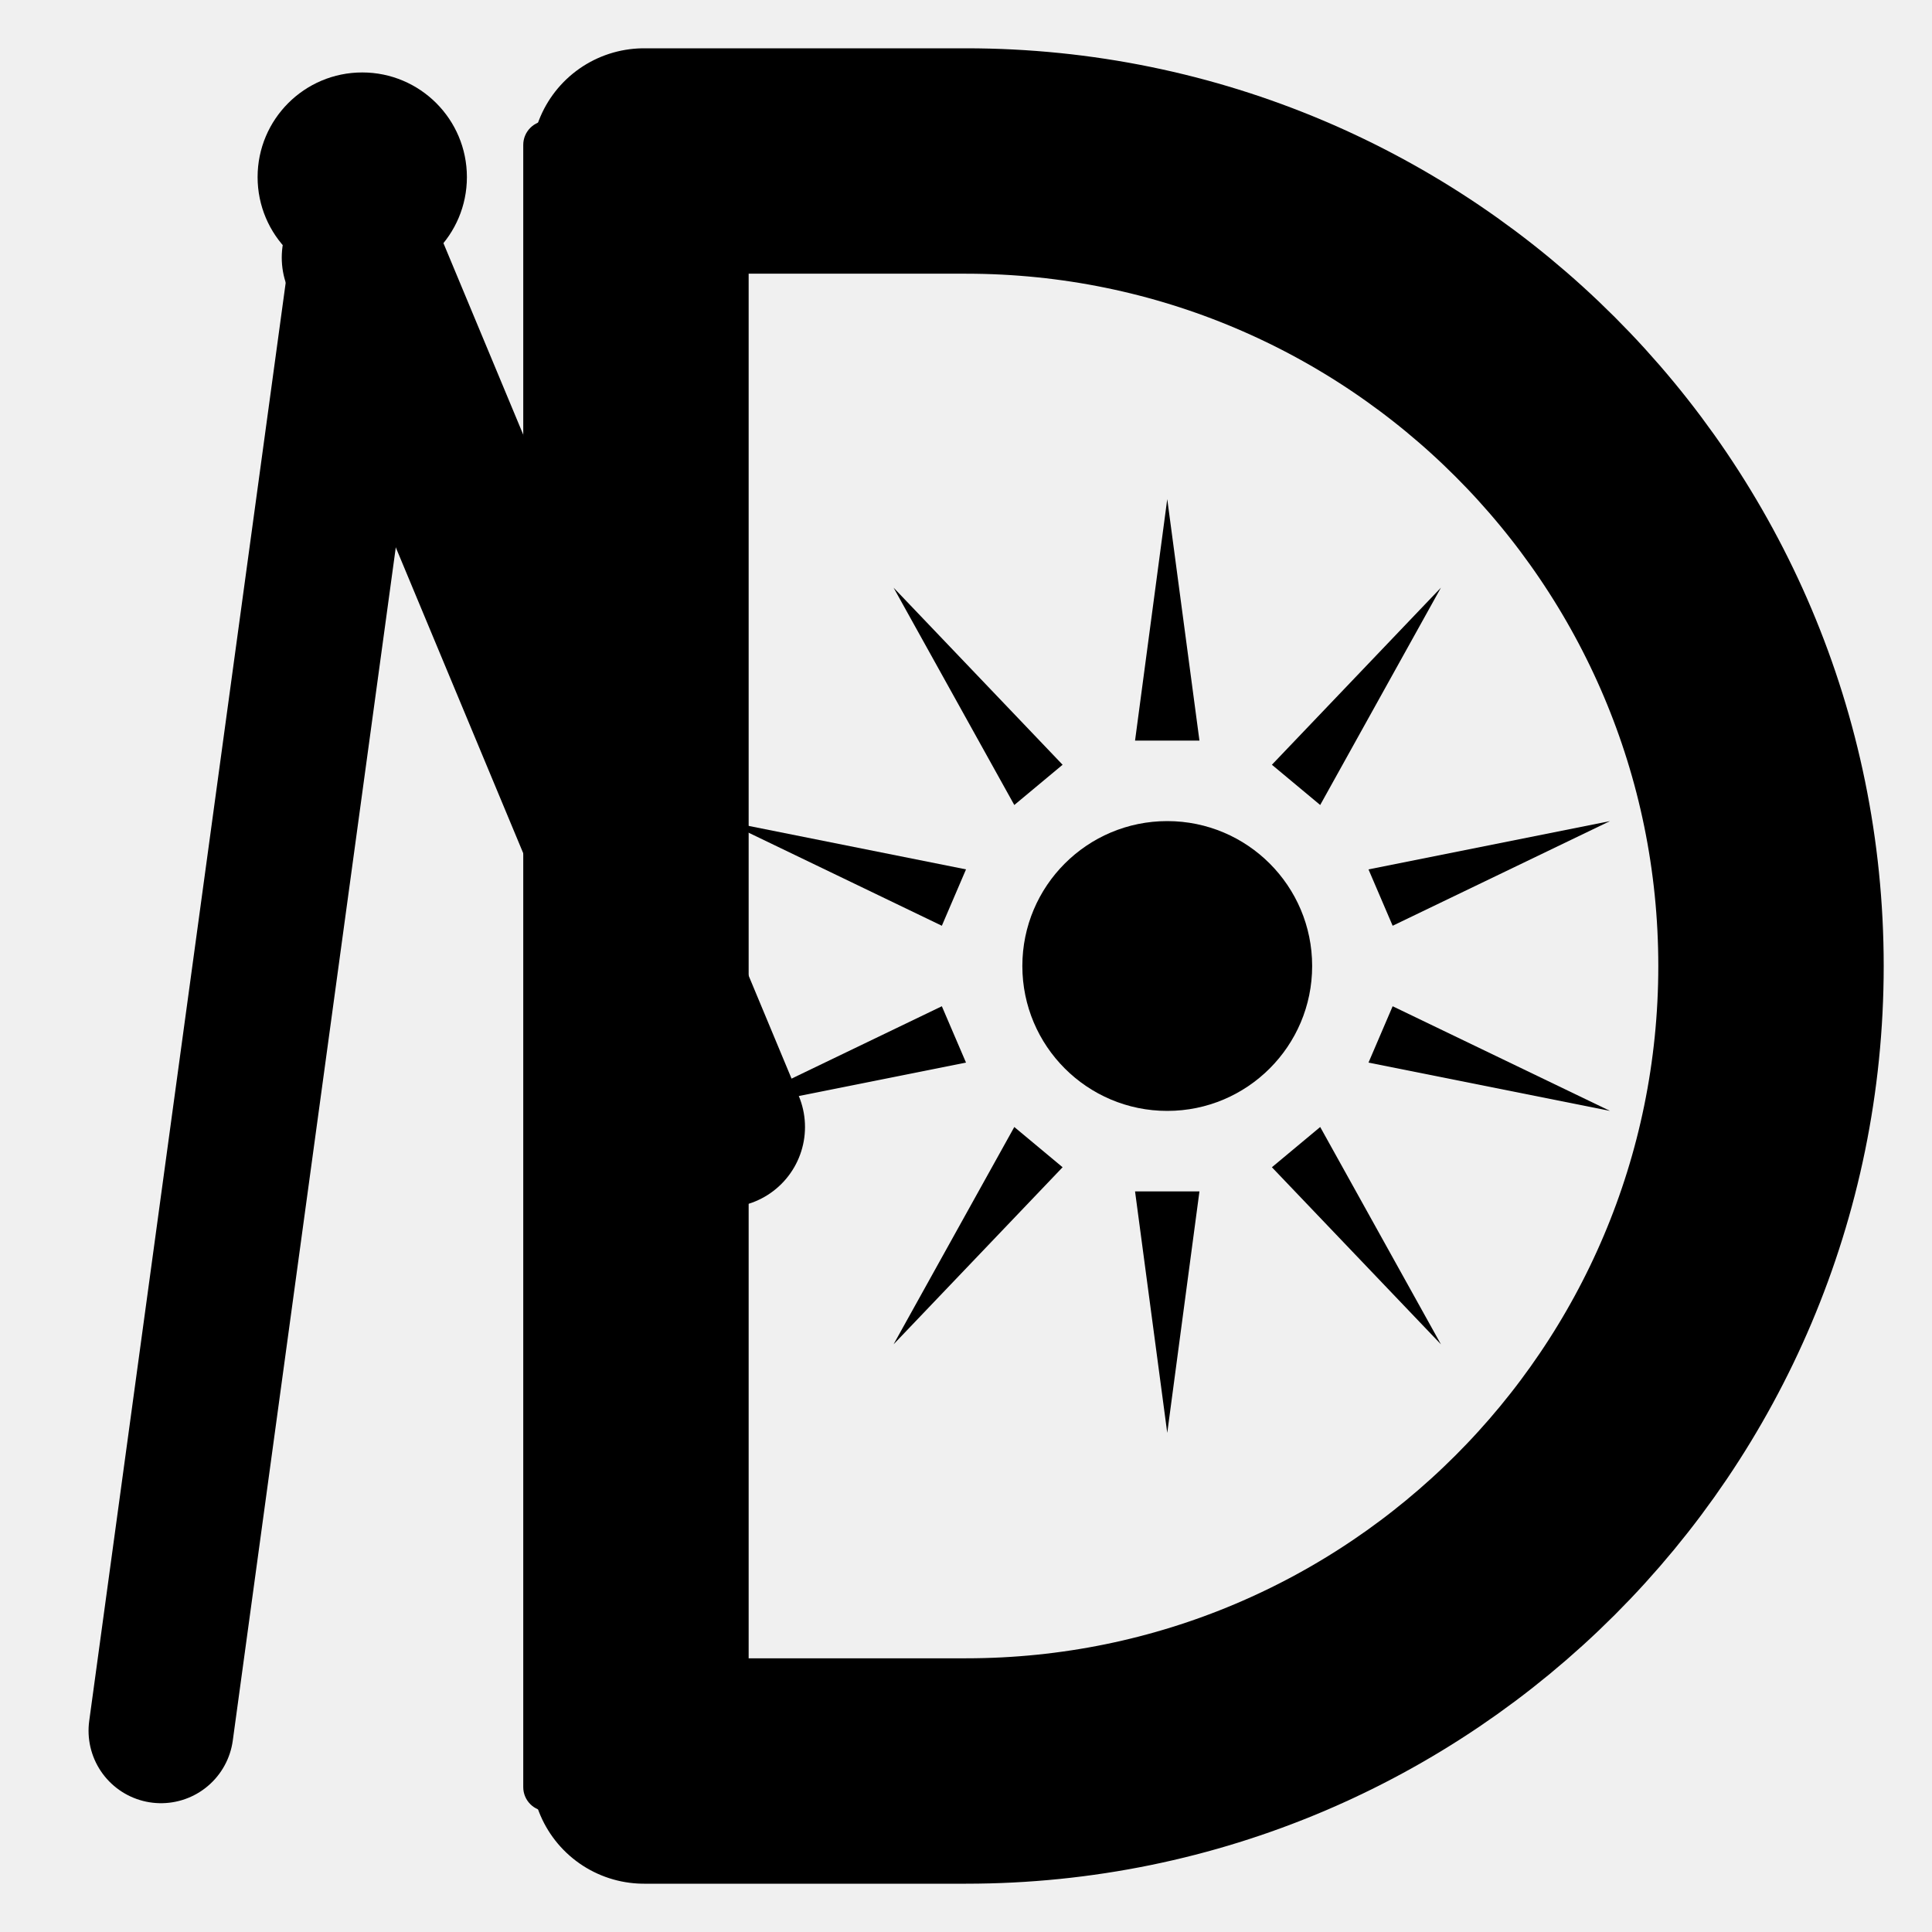
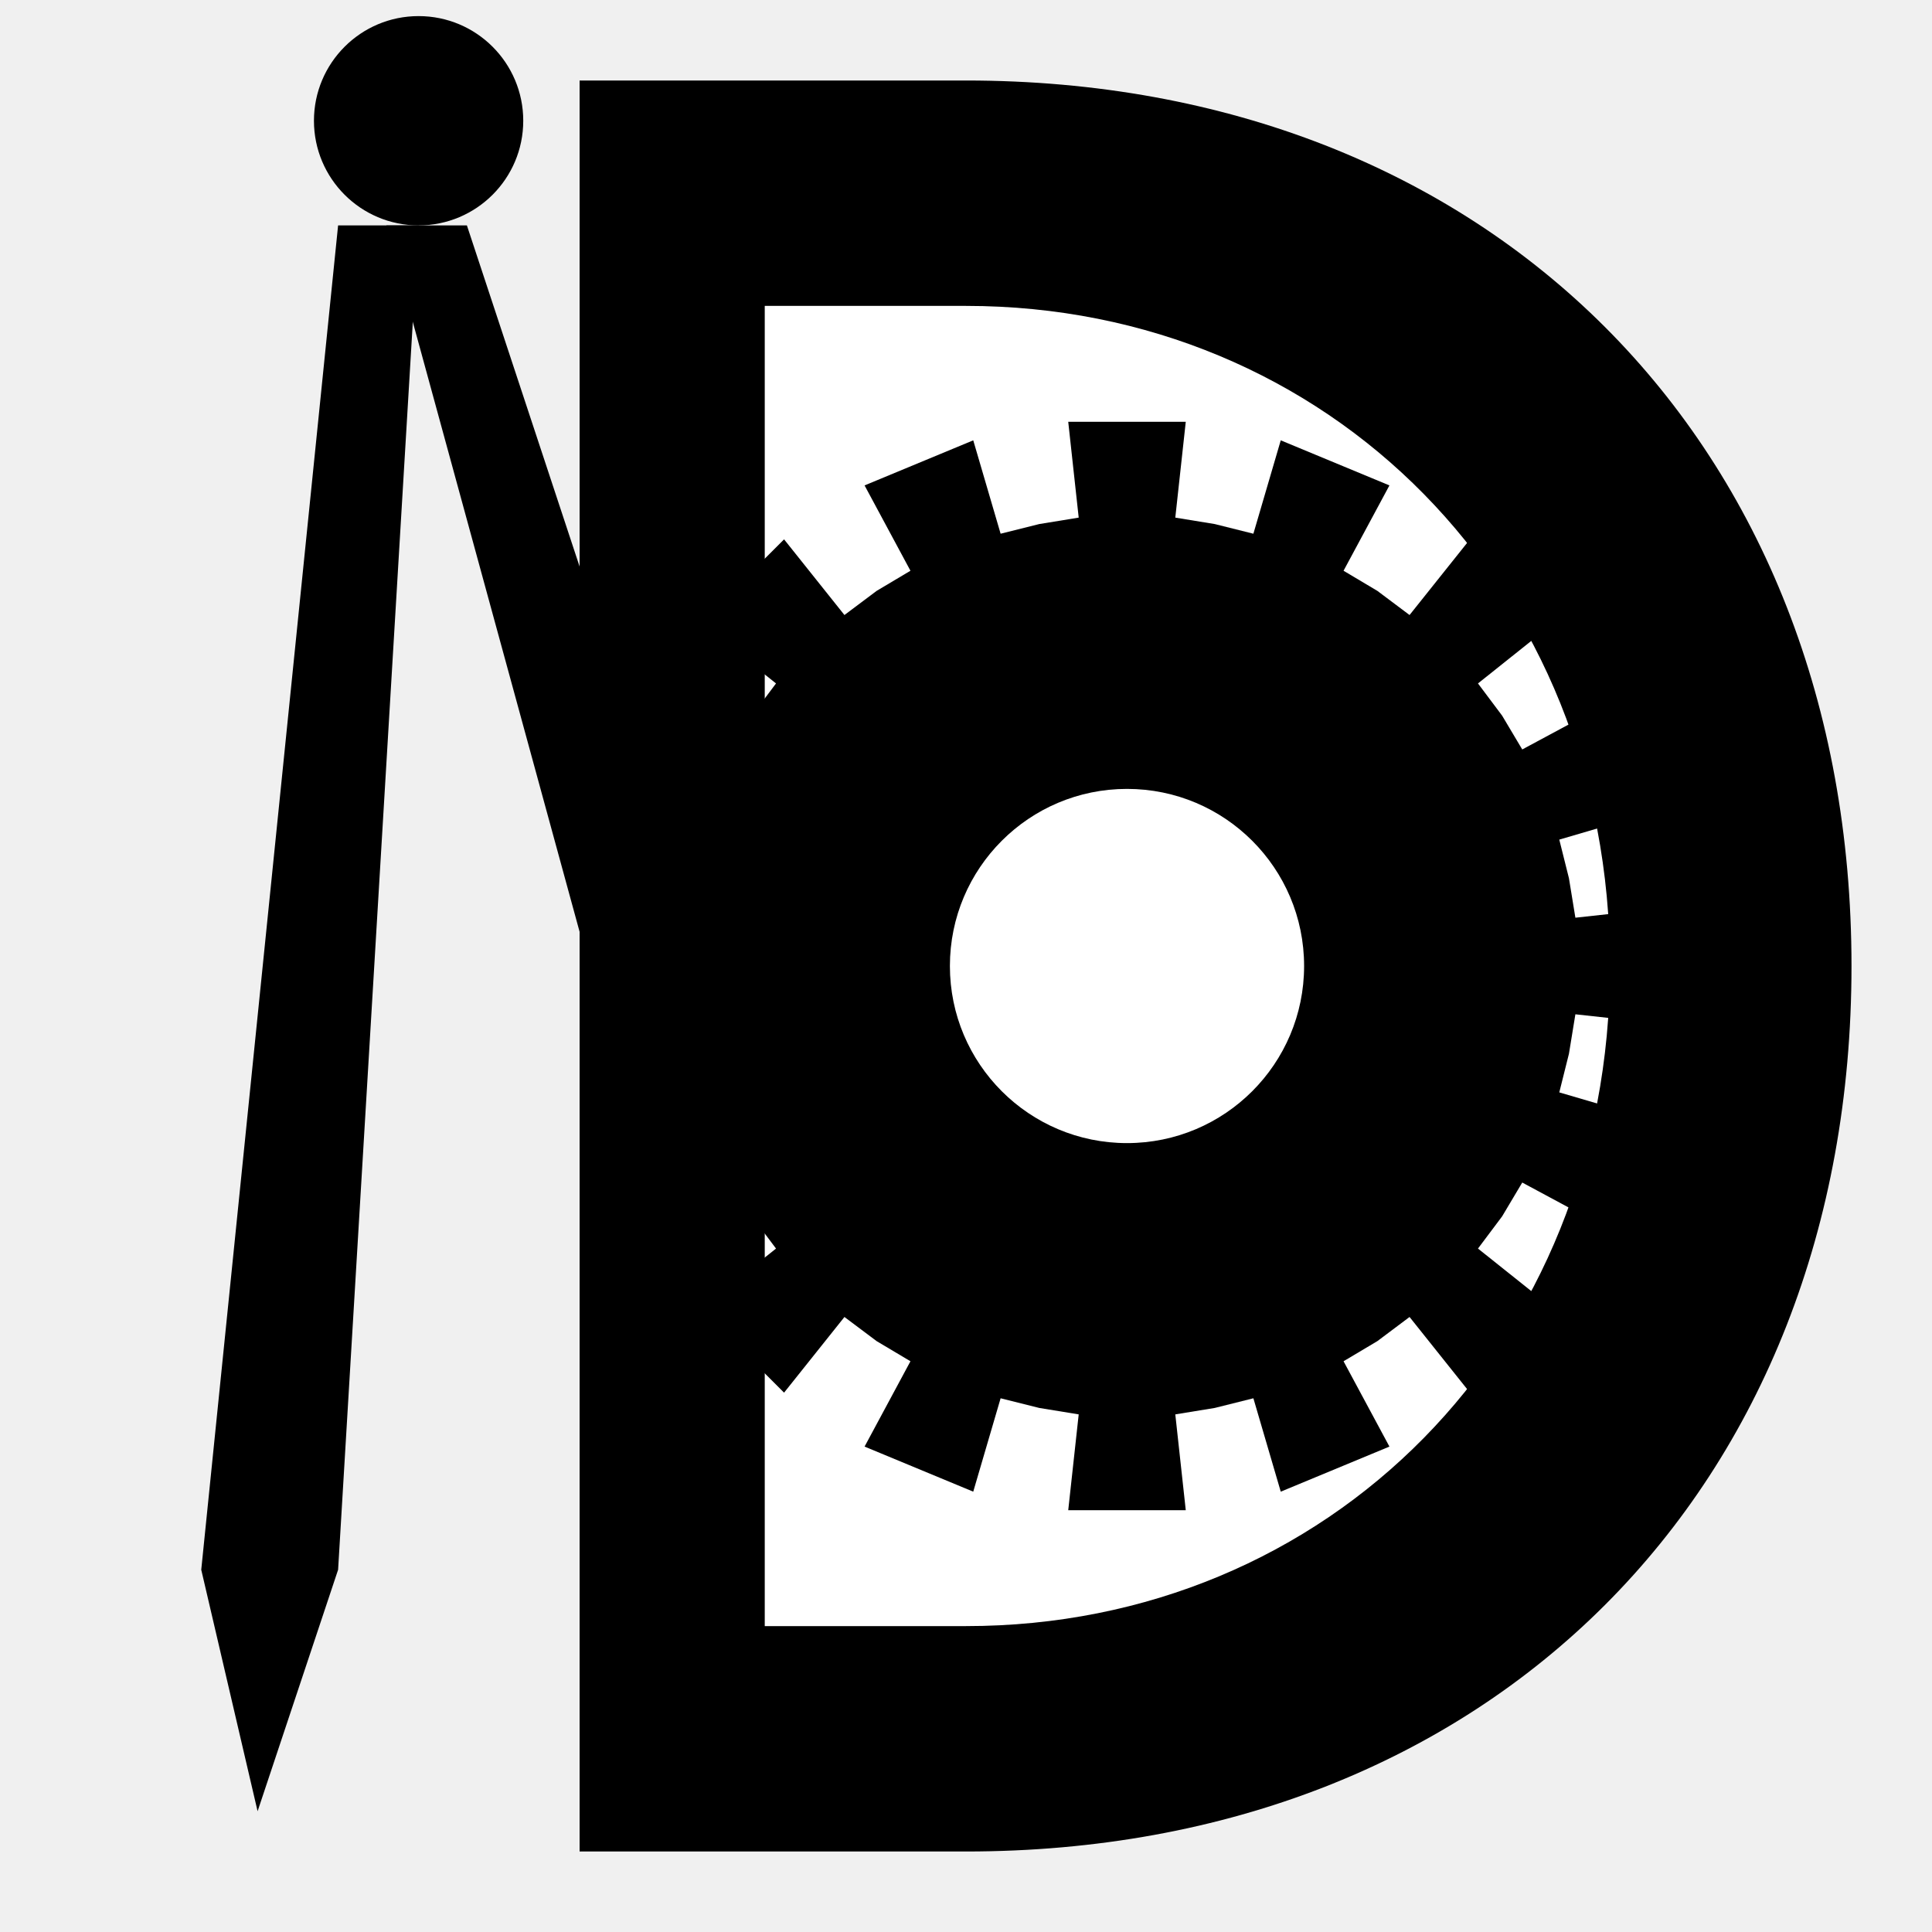
<svg xmlns="http://www.w3.org/2000/svg" width="24" height="24" viewBox="0 0 24 24" fill="none">
-   <rect x="6.5" y="1.5" width="2.8" height="21" rx="0.3" fill="currentColor" />
-   <path d="M8 2C9.5 2 11 2 12 2C17.52 2 22 6.48 22 12C22 17.52 17.52 22 12 22C11 22 9.5 22 8 22" stroke="currentColor" stroke-width="2.8" fill="none" stroke-linecap="round" />
-   <polygon points="14.1,9.2 14.5,6.2 14.9,9.2" fill="currentColor" />
-   <polygon points="15.8,9.5 17.9,7.3 16.4,10.0" fill="currentColor" />
-   <polygon points="17.0,10.8 20.0,10.2 17.3,11.5" fill="currentColor" />
-   <polygon points="17.3,12.5 20.0,13.8 17.0,13.2" fill="currentColor" />
-   <polygon points="16.4,14.0 17.9,16.7 15.8,14.5" fill="currentColor" />
-   <polygon points="14.9,14.8 14.5,17.8 14.1,14.8" fill="currentColor" />
-   <polygon points="13.2,14.5 11.1,16.7 12.6,14.0" fill="currentColor" />
-   <polygon points="12.0,13.2 9.0,13.8 11.7,12.5" fill="currentColor" />
-   <polygon points="11.7,11.5 9.0,10.2 12.0,10.8" fill="currentColor" />
-   <polygon points="12.6,10.0 11.1,7.3 13.2,9.5" fill="currentColor" />
-   <circle cx="14.5" cy="12" r="1.8" fill="currentColor" />
-   <circle cx="4.5" cy="2.2" r="1.3" fill="currentColor" />
-   <line x1="4.5" y1="3.2" x2="9" y2="14" stroke="currentColor" stroke-width="2" stroke-linecap="round" />
-   <line x1="4.5" y1="3.2" x2="2" y2="21.5" stroke="currentColor" stroke-width="1.8" stroke-linecap="round" />
+   <defs>
+     <clipPath id="d-clip">
+       <path d="M9 3.5 L12 3.5 C16.8 3.5 20.5 7 20.5 12 C20.5 17 16.8 20.5 12 20.5 L9 20.5 Z" />
+     </clipPath>
+   </defs>
+   <path d="M7.2 1 L12 1 C18.5 1 23 5.5 23 12 C23 18.5 18.5 23 12 23 L7.2 23 Z" fill="currentColor" />
+   <path d="M9.5 3.8 L12 3.8 C16.5 3.8 20 7.3 20 12 C20 16.7 16.5 20.2 12 20.2 L9.5 20.2 Z" fill="white" />
+   <g clip-path="url(#d-clip)">
+     <polygon points="12.91,6.51 13.40,6.43 13.27,5.24 14.73,5.24 14.60,6.43 15.09,6.51 15.57,6.63 15.91,5.47 17.26,6.03 16.69,7.09 17.11,7.34 17.51,7.64 18.26,6.70 19.30,7.74 18.36,8.49 18.66,8.89 18.91,9.31 19.97,8.74 20.53,10.09 19.37,10.43 19.49,10.91 19.57,11.40 20.76,11.27 20.76,12.73 19.57,12.60 19.49,13.09 19.37,13.57 20.53,13.91 19.97,15.26 18.91,14.69 18.66,15.11 18.36,15.51 19.30,16.26 18.26,17.30 17.51,16.36 17.11,16.66 16.69,16.91 17.26,17.97 15.91,18.53 15.57,17.37 15.09,17.49 14.60,17.57 14.73,18.76 13.27,18.76 13.40,17.57 12.91,17.49 12.43,17.37 12.09,18.53 10.74,17.97 11.31,16.91 10.89,16.66 10.49,16.36 9.74,17.30 8.70,16.26 9.64,15.51 9.34,15.11 9.09,14.69 8.03,15.26 7.47,13.91 8.63,13.57 8.51,13.09 8.43,12.60 7.24,12.73 7.24,11.27 8.43,11.40 8.51,10.91 8.63,10.43 7.47,10.09 8.03,8.74 9.09,9.31 9.34,8.89 9.64,8.49 8.70,7.74 9.74,6.70 10.49,7.64 10.89,7.34 11.31,7.09 10.74,6.03 12.09,5.47 12.43,6.63" fill="currentColor" />
+     <circle cx="14" cy="12" r="2.2" fill="white" />
+   </g>
+   <circle cx="5.2" cy="1.5" r="1.3" fill="currentColor" />
+   <path d="M5.8 2.8 L9.5 14 L8 14.5 L4.8 2.8 Z" fill="currentColor" />
+   <path d="M5.2 2.8 L4.2 19.5 L3.2 22.5 L2.5 19.5 L4.2 2.8 Z" fill="currentColor" />
</svg>
